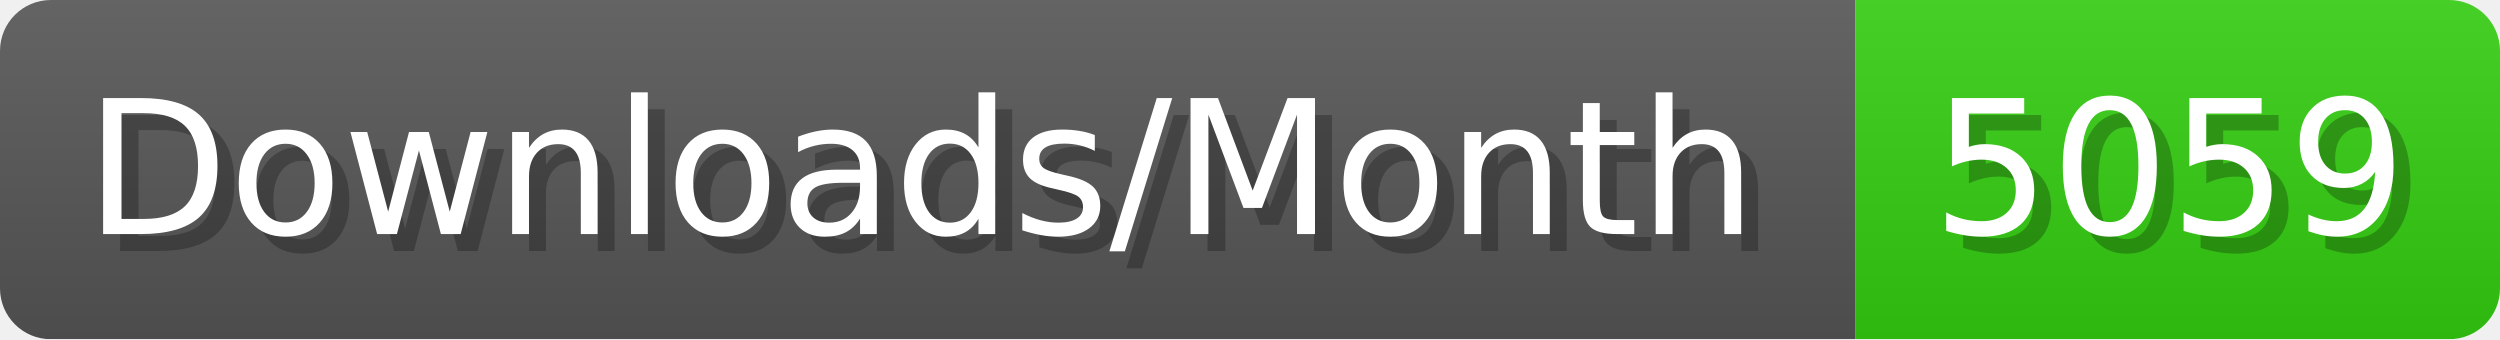
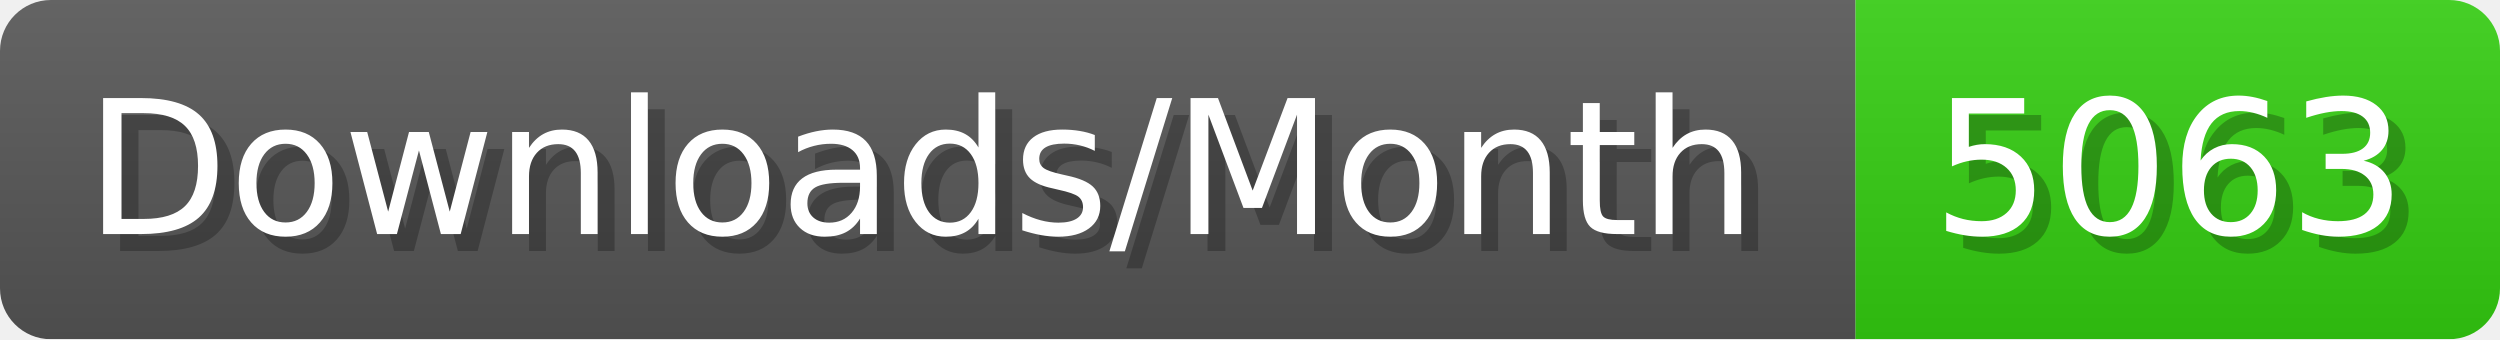
- <svg xmlns="http://www.w3.org/2000/svg" width="147.4" height="20" viewBox="0 0 1474 200" role="img" aria-label="Downloads/Month: 5059">
+ <svg xmlns="http://www.w3.org/2000/svg" width="147.4" height="20" viewBox="0 0 1474 200" role="img" aria-label="Downloads/Month: 5063">
  <linearGradient id="YlXUI" x2="0" y2="100%">
    <stop offset="0" stop-opacity=".1" stop-color="#EEE" />
    <stop offset="1" stop-opacity=".1" />
  </linearGradient>
  <mask id="JHhop">
    <rect width="1474" height="200" rx="30" fill="#FFF" />
  </mask>
  <g mask="url(#JHhop)">
    <rect width="1094" height="200" fill="#555" />
    <rect width="380" height="200" fill="#3C1" x="1094" />
    <rect width="1474" height="200" fill="url(#YlXUI)" />
  </g>
  <g aria-hidden="true" fill="#fff" text-anchor="start" font-family="Verdana,DejaVu Sans,sans-serif" font-size="110">
    <text x="60" y="148" textLength="994" fill="#000" opacity="0.25">Downloads/Month</text>
    <text x="50" y="138" textLength="994">Downloads/Month</text>
-     <text x="1149" y="148" textLength="280" fill="#000" opacity="0.25">5059</text>
-     <text x="1139" y="138" textLength="280">5059</text>
+     <text x="1149" y="148" textLength="280" fill="#000" opacity="0.25">5063</text>
+     <text x="1139" y="138" textLength="280">5063</text>
  </g>
</svg>
